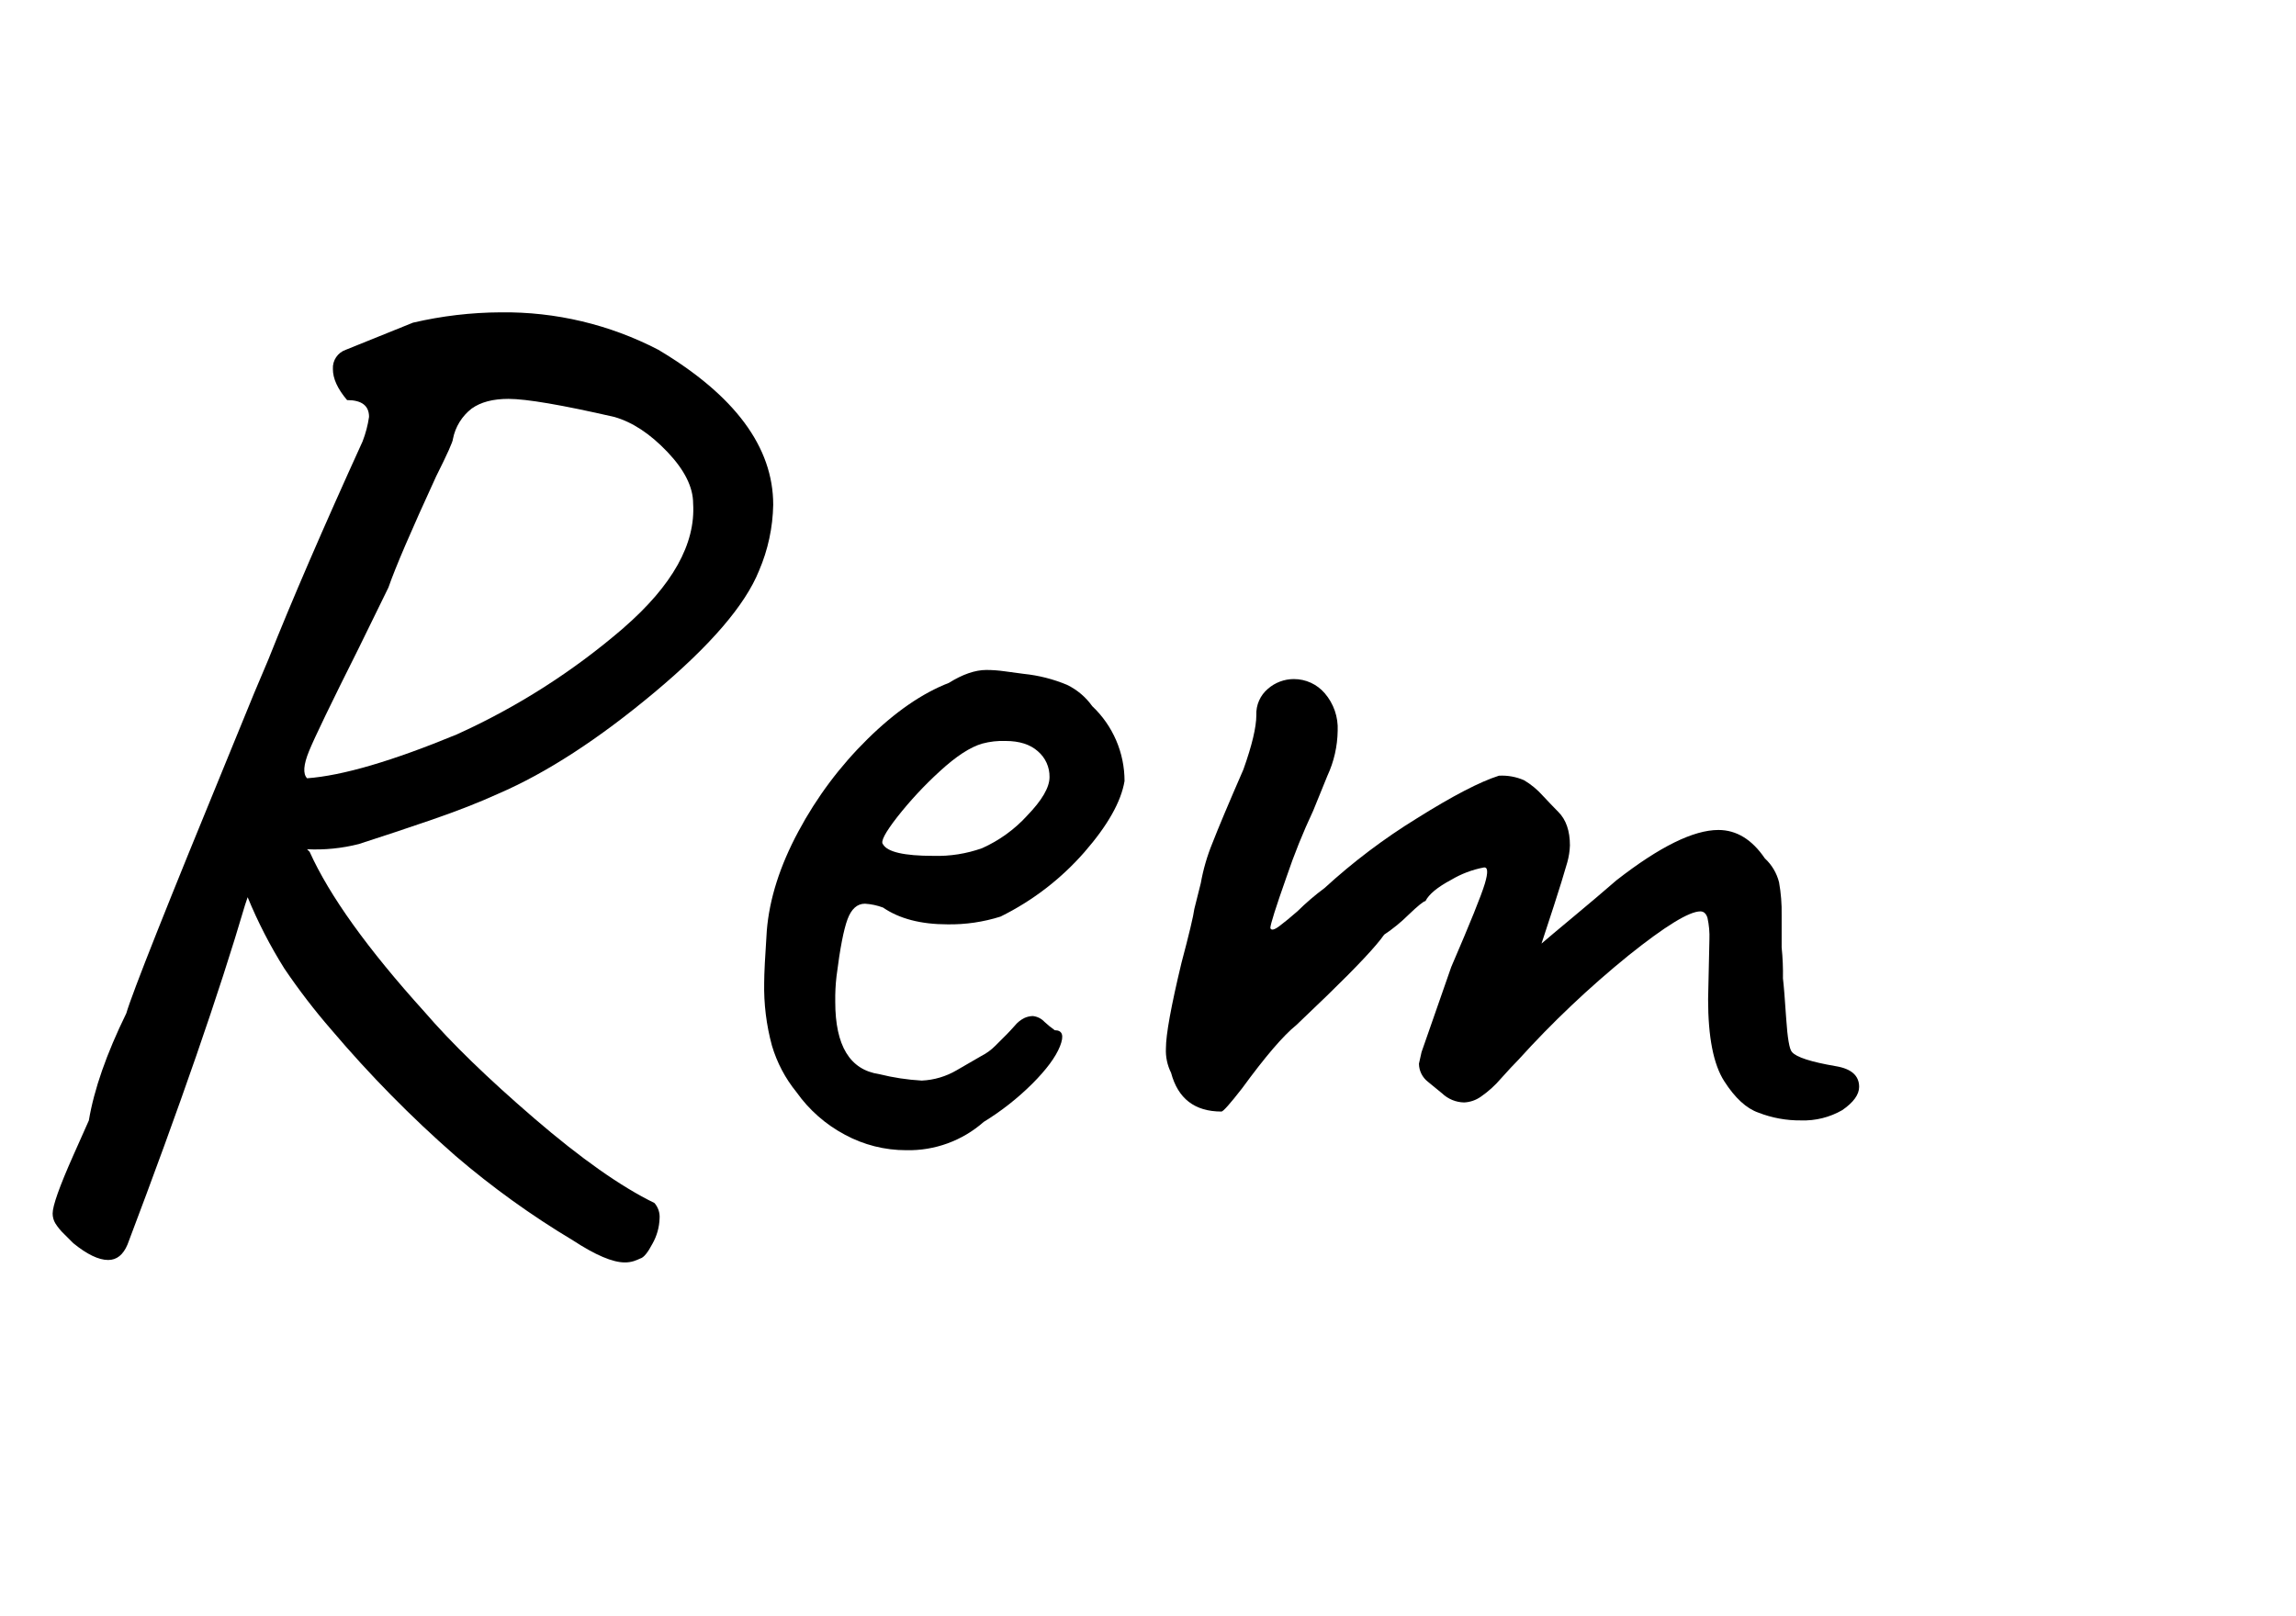
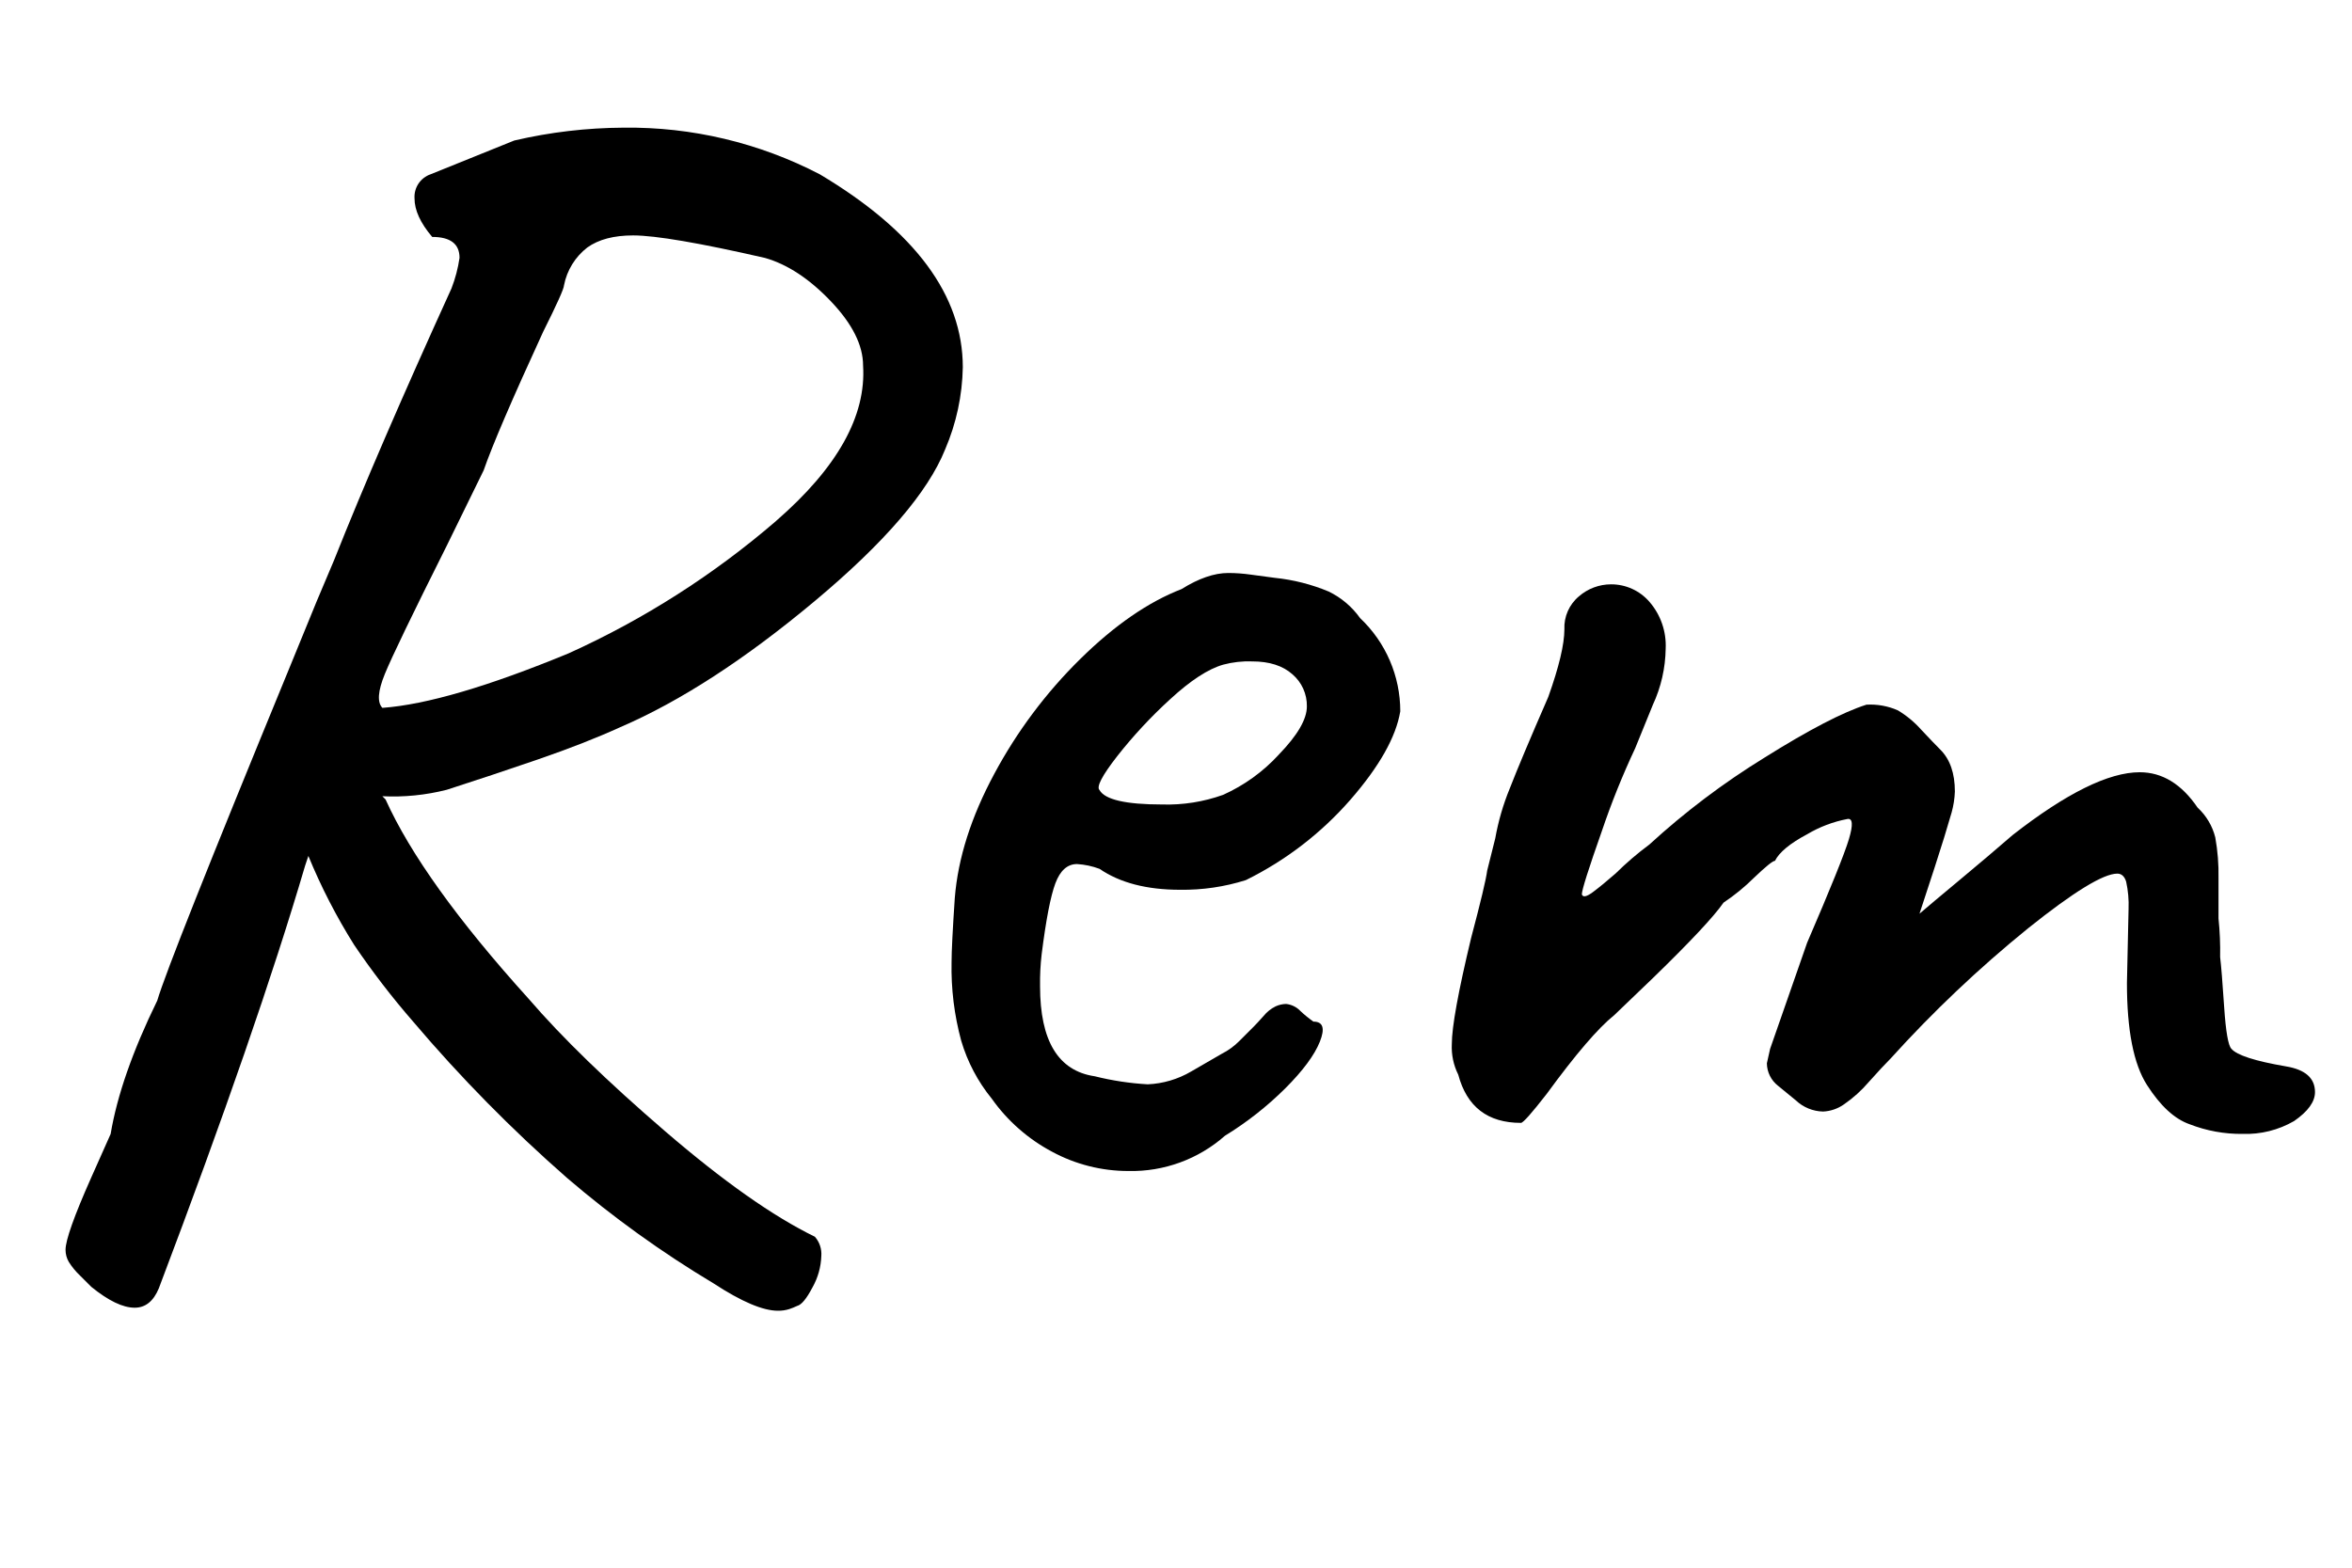
- <svg xmlns="http://www.w3.org/2000/svg" width="547" height="385" viewBox="0 0 547 385">
+ <svg xmlns="http://www.w3.org/2000/svg" width="450" height="300" viewBox="0 50 450 300">
  <defs>
    <clipPath id="Rem-clip-path-1">
      <path d="M184.21,120.28A41.68,41.68,0,0,1,180.83,136Q175.9,148.28,155.91,165t-37.22,24.15q-6.77,3.08-15.69,6.15t-17.54,5.84a41.69,41.69,0,0,1-12.31,1.23l.62.62q7.07,15.69,27.38,38.15,9.53,11.08,26.15,25.38t28.61,20.15a5,5,0,0,1,1.23,3.69,13.09,13.09,0,0,1-1.69,6q-1.69,3.23-2.92,3.54a12.89,12.89,0,0,1-1.54.62,6.92,6.92,0,0,1-2.15.31q-4.31,0-12.31-5.23a204.46,204.46,0,0,1-28-20.15,283.49,283.49,0,0,1-29.53-30,152.8,152.8,0,0,1-11.23-14.61A111.82,111.82,0,0,1,59,213.8l-.62,1.85q-9.23,31.38-28,80.91-1.54,3.69-4.61,3.69-3.39,0-8.31-4l-2.15-2.15a13.42,13.42,0,0,1-2.15-2.62,4.56,4.56,0,0,1-.62-2.31q0-2.77,4.92-13.84L21.17,267q1.85-11.07,8.92-25.53Q32.24,234.1,55,178.73l5.54-13.54,3.38-8q8.31-20.92,22.46-52a26.69,26.69,0,0,0,1.54-5.85q0-4-5.23-4-3.39-4-3.38-7.38a4.57,4.57,0,0,1,3.08-4.61l16-6.46a93.87,93.87,0,0,1,20.92-2.46,79.24,79.24,0,0,1,37.53,8.92Q184.21,99.67,184.21,120.28Zm-35.69,29.38q17.53-15.23,16.61-29.69,0-5.84-6.15-12.3t-12.61-8.31q-18.77-4.3-25.23-4.31-5.54,0-8.77,2.31a12.06,12.06,0,0,0-4.46,7.23q0,.92-4,8.92Q95,132.89,92.54,140l-7.08,14.46Q75.61,174.12,73.62,179t-.46,6.46q12.61-.92,35.69-10.46A164.87,164.87,0,0,0,148.53,149.66Z" fill="none" />
    </clipPath>
    <clipPath id="Rem-clip-path-2">
      <path d="M215.9,274.09a30.61,30.61,0,0,1-14.61-3.69,33.23,33.23,0,0,1-11.54-10.15,31.85,31.85,0,0,1-5.84-11.07,53.07,53.07,0,0,1-1.85-15.07q0-3.07.62-12.31.92-11.38,7.54-23.69a91.32,91.32,0,0,1,16.46-22q9.84-9.69,19.38-13.38,4.92-3.07,8.92-3.08a31,31,0,0,1,4.31.31q2.15.31,4.62.62a36.35,36.35,0,0,1,10.31,2.62,15.86,15.86,0,0,1,6,5.08,24.5,24.5,0,0,1,7.69,17.84q-1.23,7.38-9.54,16.92a64.34,64.34,0,0,1-20,15.38,39.82,39.82,0,0,1-12.61,1.85q-9.54,0-15.38-4a14.77,14.77,0,0,0-4.31-.92q-2.77,0-4.15,3.69t-2.62,13.54a46.39,46.39,0,0,0-.31,6.15q0,15.69,10.46,17.23a54.65,54.65,0,0,0,10.15,1.54,18,18,0,0,0,8.31-2.46l5.84-3.38a13,13,0,0,0,3.38-2.46l2.77-2.77q.61-.61,1.85-2a6.92,6.92,0,0,1,2.31-1.85,5.1,5.1,0,0,1,2-.46,4.42,4.42,0,0,1,2.77,1.38,23.07,23.07,0,0,0,2.46,2q2.77,0,1.23,3.85t-6.61,8.92a63.31,63.31,0,0,1-11.54,9.07A27,27,0,0,1,215.9,274.09Zm28.76-79.68q5.38-5.54,5.38-9.23a7.9,7.9,0,0,0-2.77-6.15q-2.77-2.46-7.69-2.46a18.73,18.73,0,0,0-5.54.62q-4.31,1.23-10.15,6.61a90.27,90.27,0,0,0-10.15,10.92q-4.31,5.54-3.38,6.46,1.54,2.77,12,2.77A31.76,31.76,0,0,0,234,202.11,32.51,32.51,0,0,0,244.66,194.42Z" fill="none" />
    </clipPath>
    <clipPath id="Rem-clip-path-3">
      <path d="M410.78,257.64q-3.85-6-3.84-19.54l.31-14.15a20.48,20.48,0,0,0-.46-5.23c-.31-1-.87-1.54-1.69-1.54q-4,0-17.07,10.46a234.47,234.47,0,0,0-26.3,24.92q-1.54,1.54-4.15,4.46a24.65,24.65,0,0,1-4.77,4.31,7.52,7.52,0,0,1-4,1.38,7.82,7.82,0,0,1-5.23-2.15l-3.38-2.77a5.53,5.53,0,0,1-2.15-4.31l.62-2.77,7.08-20.3q6.76-15.69,8-19.84t-.31-3.84a23.84,23.84,0,0,0-7.69,2.92q-4.92,2.62-6.15,5.08-.62,0-4,3.23a38.76,38.76,0,0,1-5.84,4.77q-2.77,4-13.54,14.46l-7.38,7.08q-4.61,3.69-12.92,15.07-4.31,5.54-4.92,5.54-9.54,0-12-9.23a11.78,11.78,0,0,1-1.23-5.84q0-4.92,3.69-20.3,2.77-10.45,3.08-12.92l1.54-6.15a46.54,46.54,0,0,1,2.77-9.54q2.15-5.54,7.38-17.54,3.07-8.61,3.08-12.92a7.77,7.77,0,0,1,2.77-6.31,9.37,9.37,0,0,1,6.15-2.31,9.65,9.65,0,0,1,7.38,3.38,12.77,12.77,0,0,1,3.08,8.92,26.43,26.43,0,0,1-2.46,10.77l-3.38,8.31A150.65,150.65,0,0,0,306.49,209q-3.85,10.92-3.84,12.15c.2.62.92.46,2.15-.46s2.66-2.1,4.31-3.54a60.24,60.24,0,0,1,6.46-5.54,145.28,145.28,0,0,1,22-16.61q12.76-8,19.53-10.15a13.09,13.09,0,0,1,6,1.08,18.94,18.94,0,0,1,4.46,3.69q2.46,2.62,3.69,3.85,2.77,2.77,2.77,8a17.35,17.35,0,0,1-.62,4q-1.23,4.31-3.23,10.46t-2.92,8.92q2.15-1.85,7.69-6.46t10.15-8.61q15.38-12,24.3-12,6.46,0,11.07,6.77a11.58,11.58,0,0,1,3.38,5.69,39.83,39.83,0,0,1,.62,7.84v7.69a60.73,60.73,0,0,1,.31,7.38q.3,2.47.77,9.54t1.38,8q1.54,1.85,10.46,3.38,5.54.92,5.54,4.92,0,2.77-4,5.54a18.43,18.43,0,0,1-9.84,2.46,27.1,27.1,0,0,1-10.15-1.85Q414.62,263.64,410.78,257.64Z" fill="none" />
    </clipPath>
  </defs>
  <g id="Rem_name">
    <g clip-path="url(#Rem-clip-path-1)">
      <path id="Rem_r" d="M15.5,300.5C73.08,170,129.59,56.39,72.5,90.5c43.21-11.55,82.35-15.49,102,17,7.35,47.71-53.94,71.41-114,88,24.89,46.69,61.09,82.54,105,111" fill="none" stroke="#000" stroke-width="32" />
    </g>
    <g clip-path="url(#Rem-clip-path-2)">
      <path id="Rem_e" d="M200,204s25.5,13.5,36,8,29.5-16.5,27-30-23-16-23-16c-40,7.92-56.12,77.57-46.5,89.5,5.61,7,13,12,25,12s37-29,37-29" fill="none" stroke="#000" stroke-width="27" />
    </g>
    <g clip-path="url(#Rem-clip-path-3)">
      <path id="Rem_m" d="M311.5,152.5l-30,116c21.76-39.69,54.2-67.46,94-87-8.39,30.65-20.91,61.67-37,93,26.56-35.12,53.91-64.73,83-82-4.53,20.78-7.72,42,0,67l23-3" fill="none" stroke="#000" stroke-width="27" />
    </g>
  </g>
</svg>
